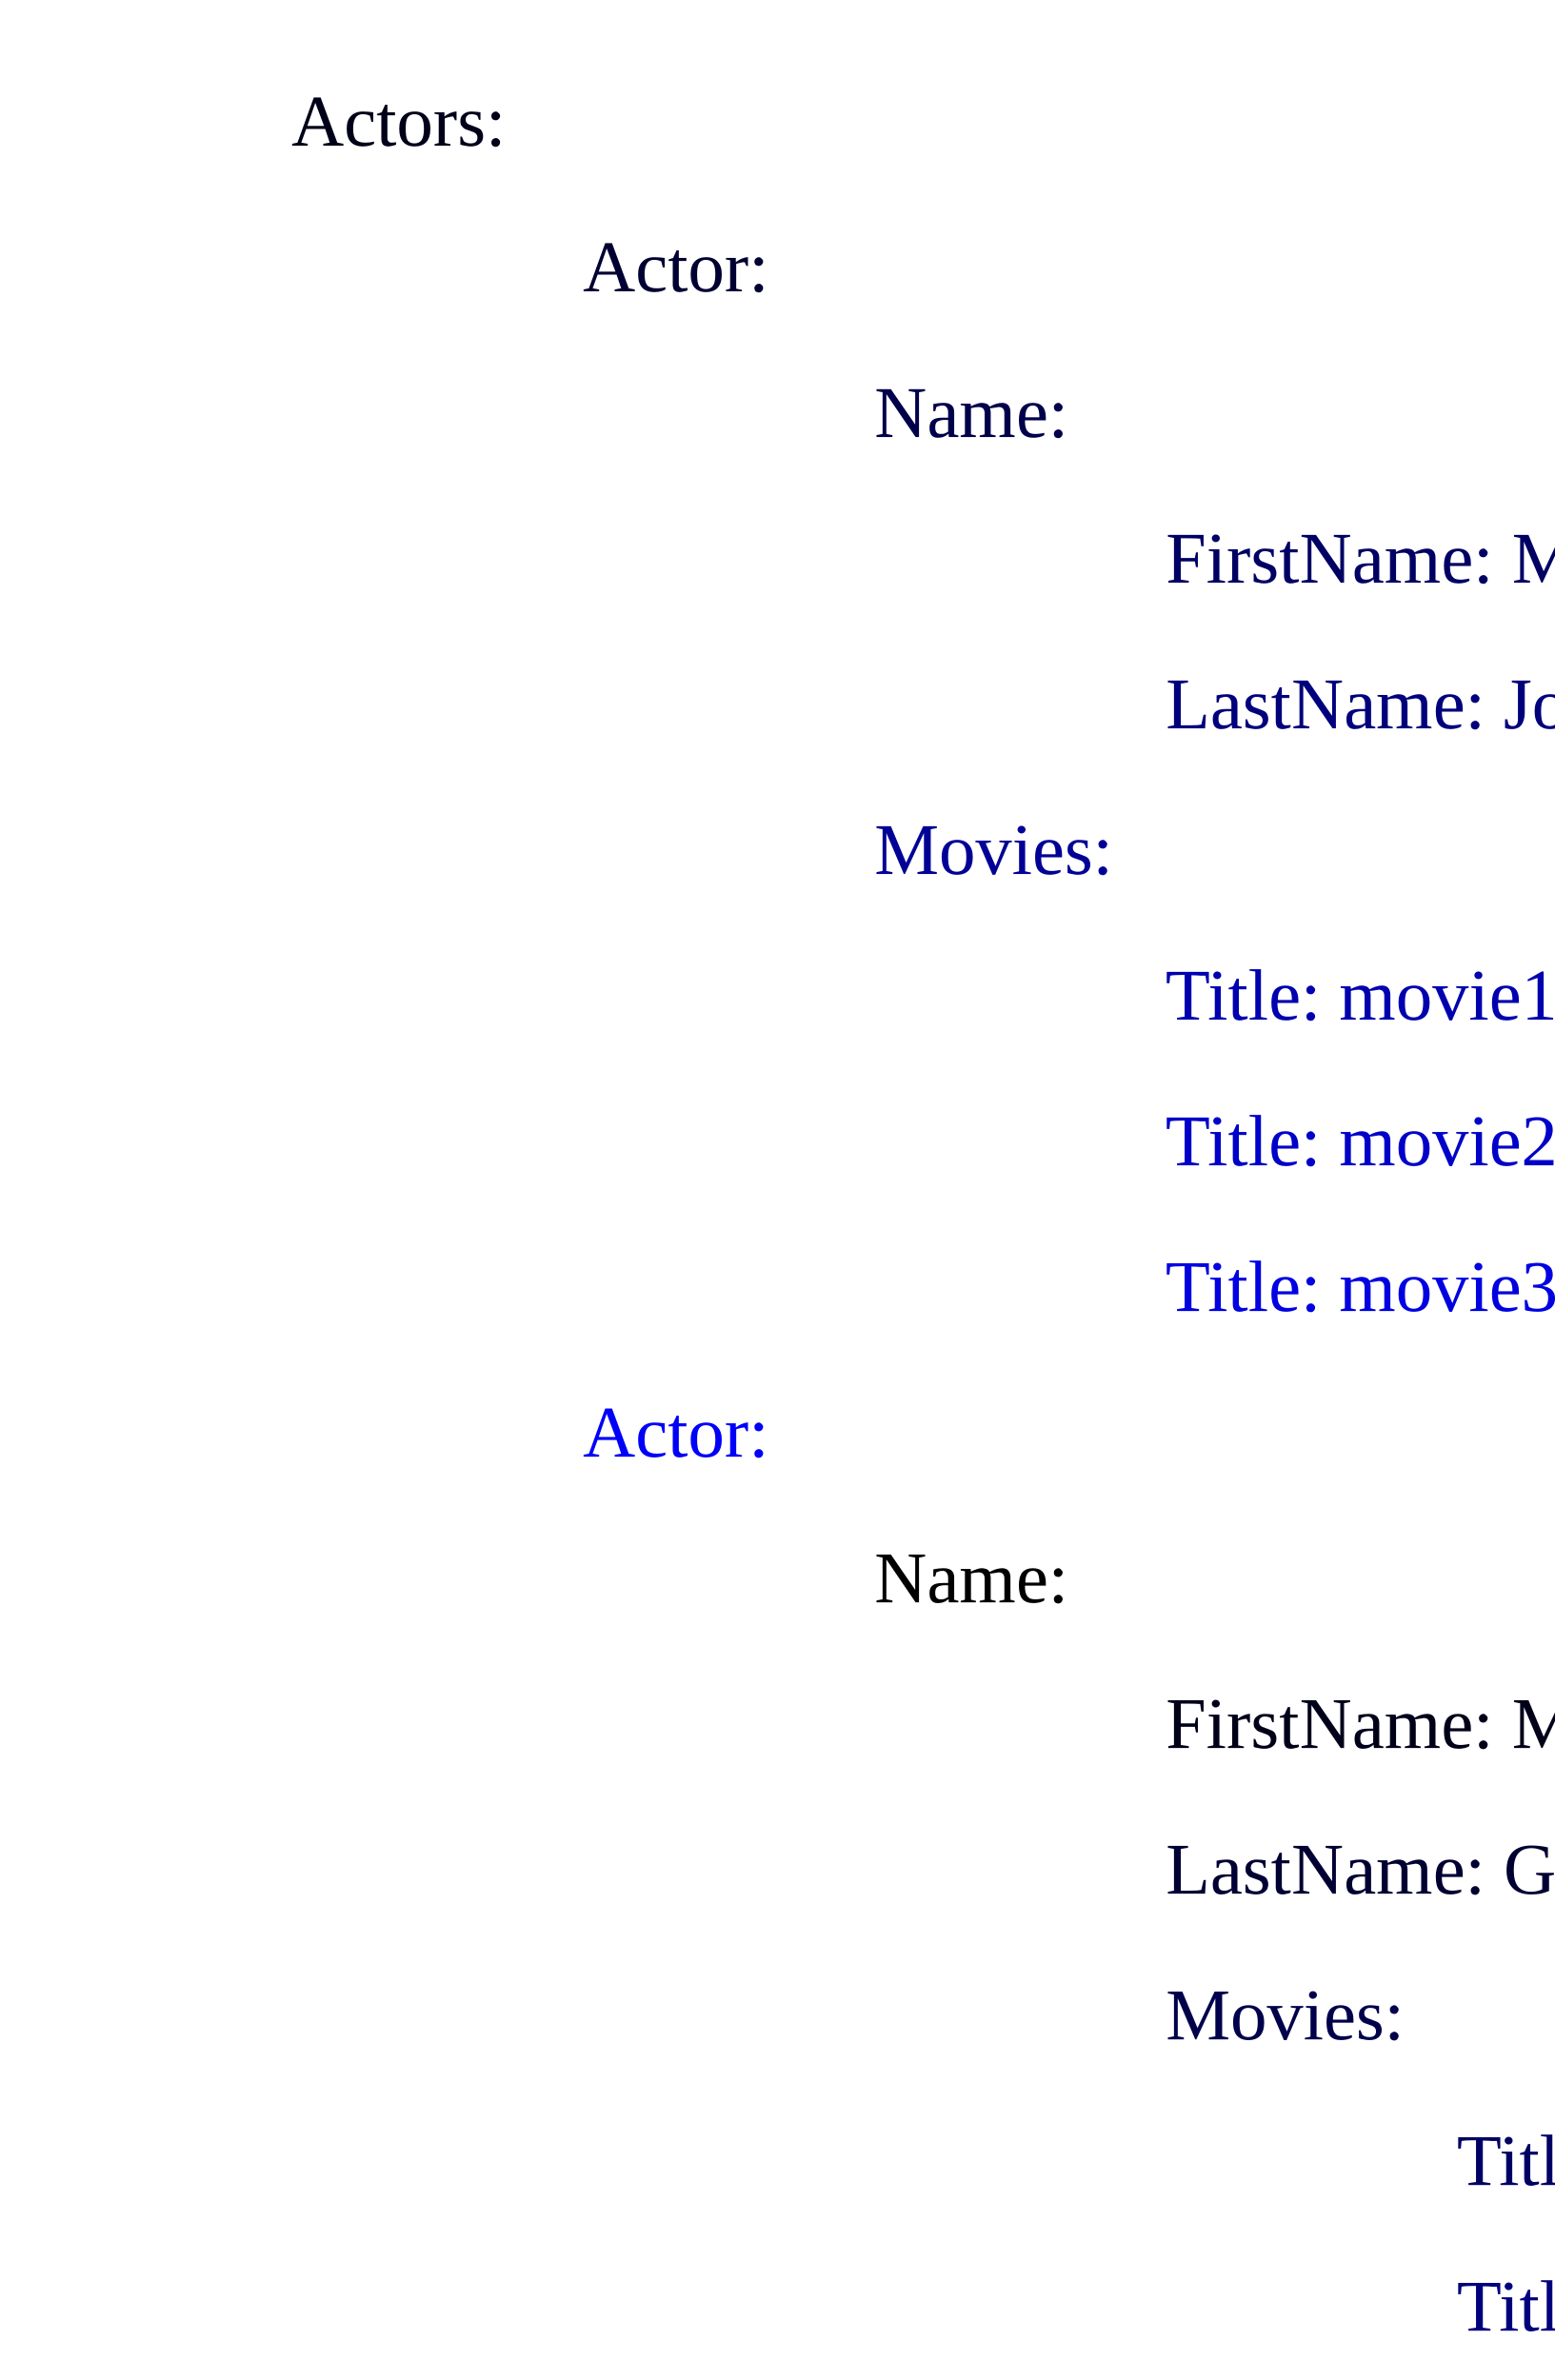
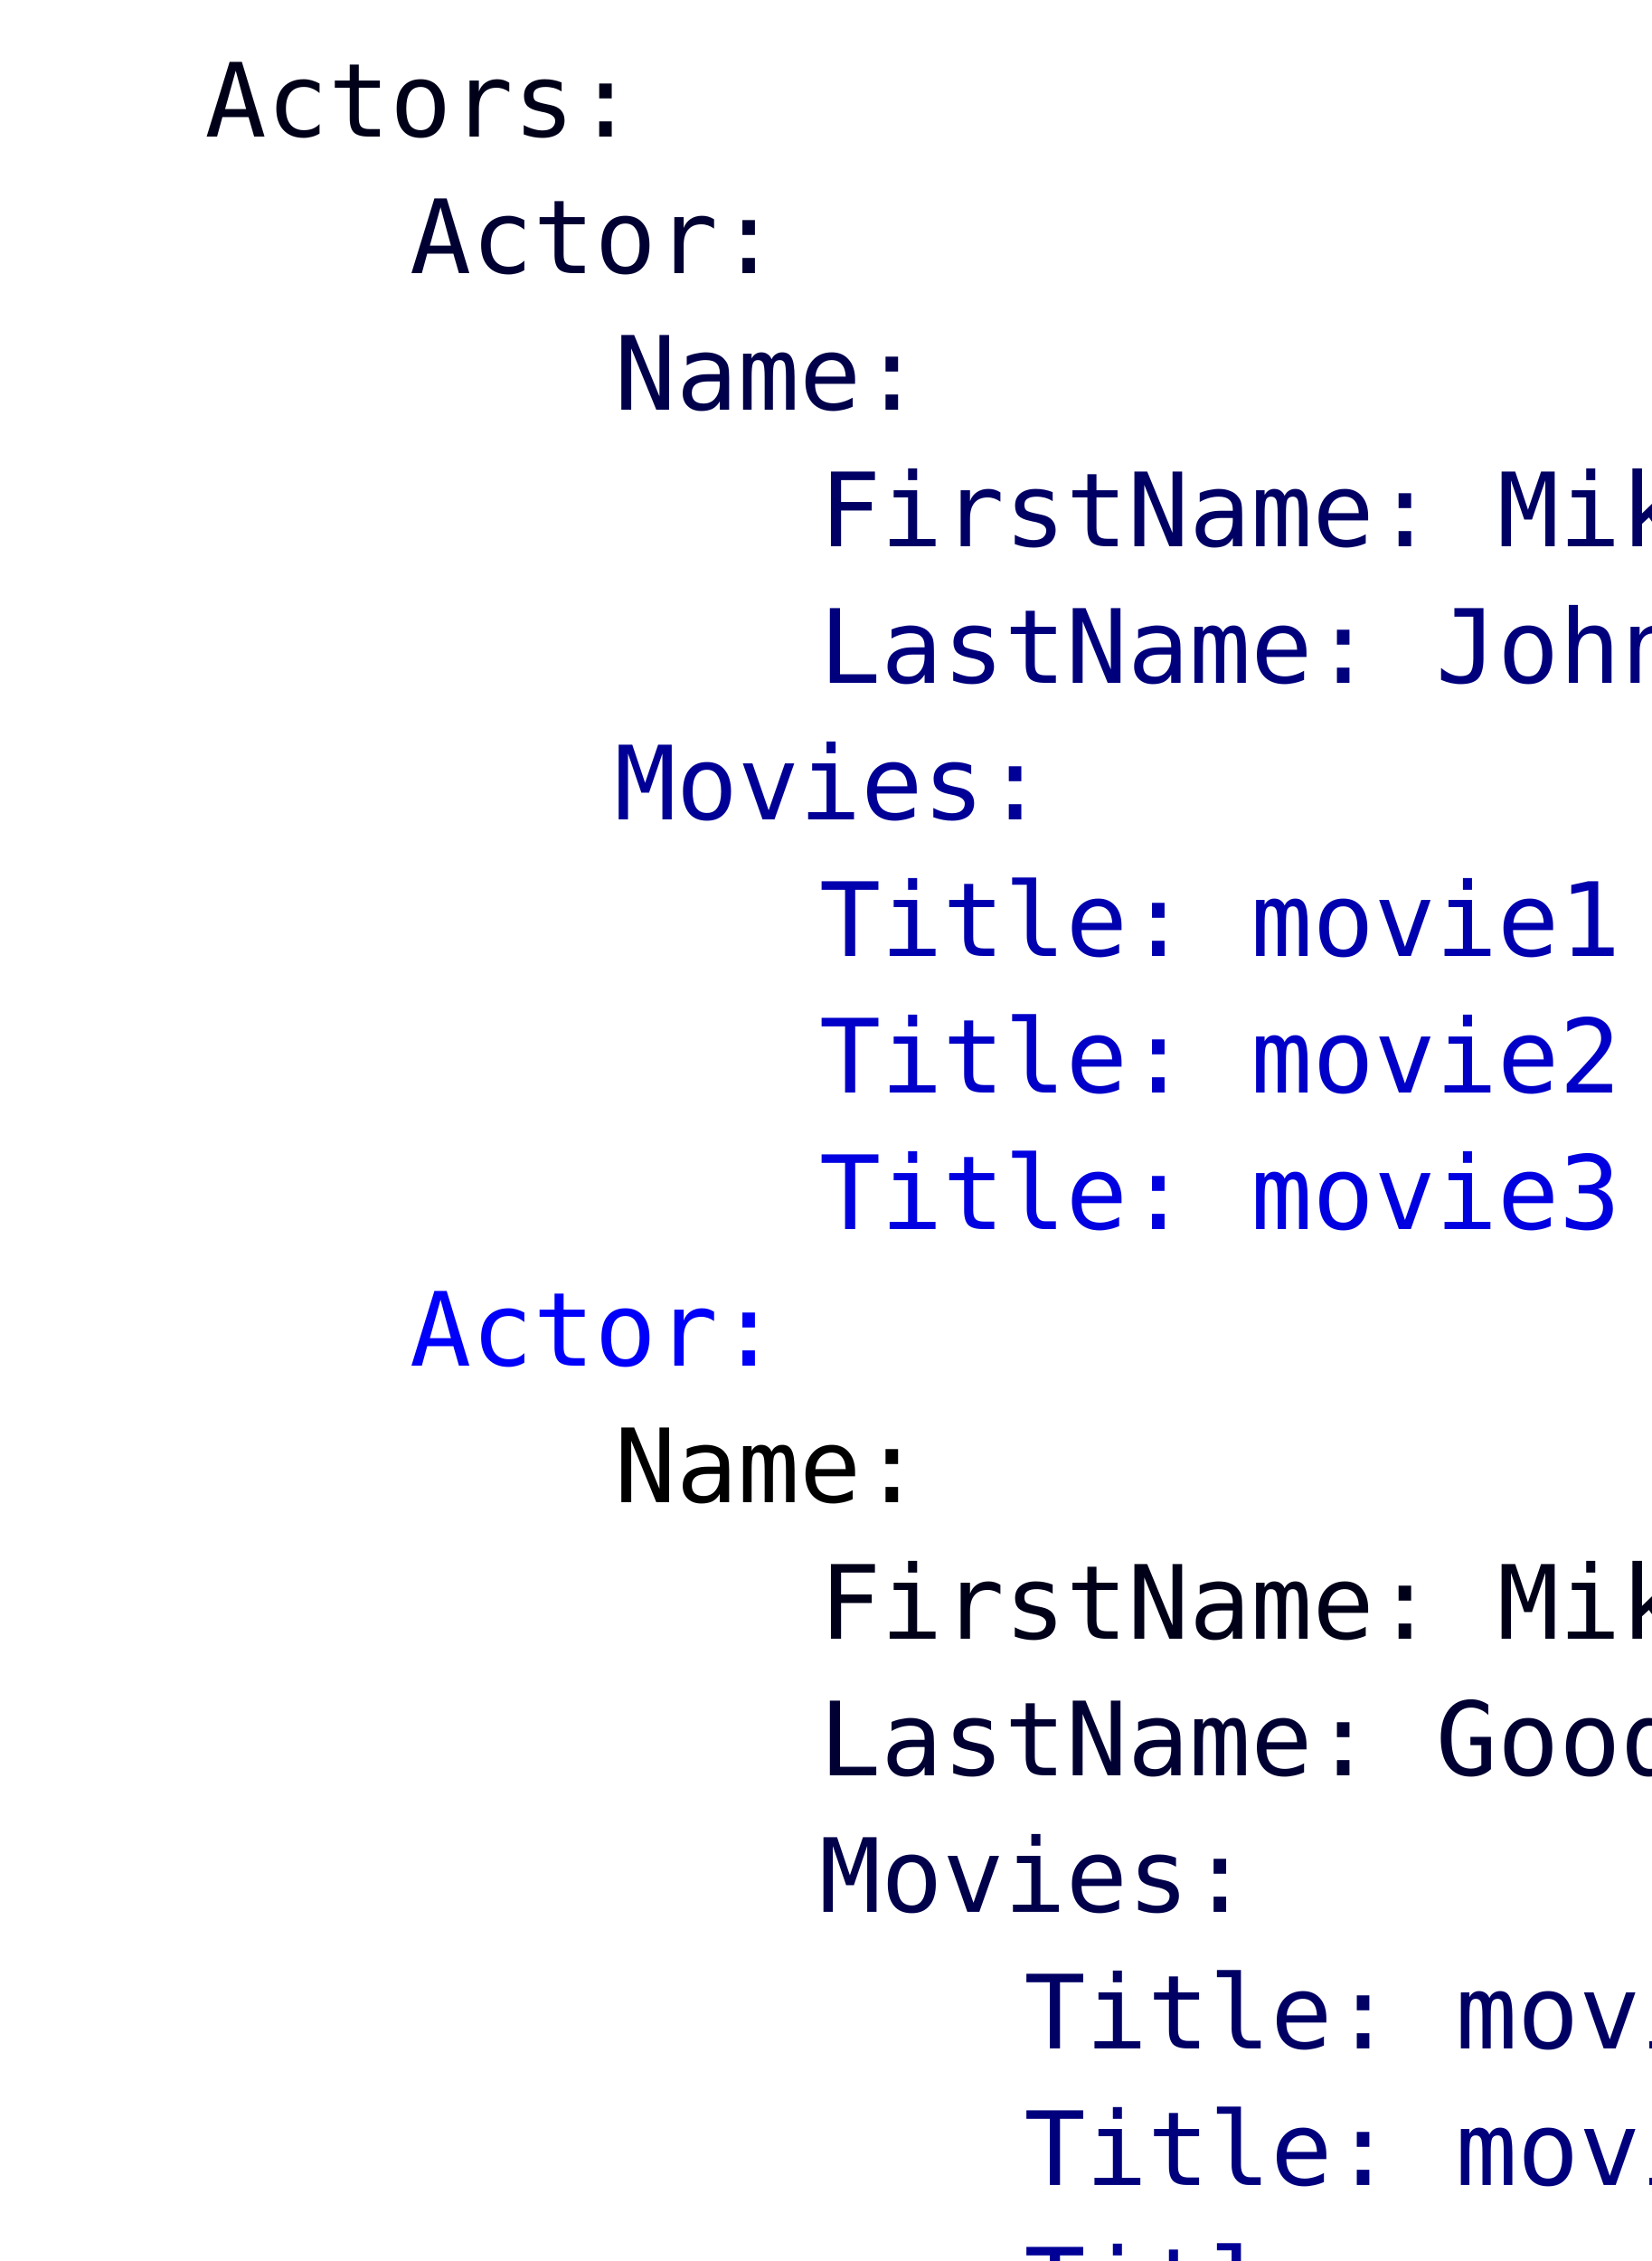
<svg xmlns="http://www.w3.org/2000/svg" baseProfile="full" height="100%" version="1.1" width="100%">
  <defs />
-   <text fill="rgb(0,0,25)" font-size="25%" x="12.0" y="6.0">Actors:  
+   <text fill="rgb(0,0,25)" font-family="Consolas" font-size="6" x="12.0" y="8.0">Actors:  
</text>
-   <text fill="rgb(0,0,50)" font-size="25%" x="24.0" y="12.0">Actor:  
+   <text fill="rgb(0,0,50)" font-family="Consolas" font-size="6" x="24.0" y="16.0">Actor:  
</text>
-   <text fill="rgb(0,0,75)" font-size="25%" x="36.0" y="18.0">Name:  
+   <text fill="rgb(0,0,75)" font-family="Consolas" font-size="6" x="36.0" y="24.0">Name:  
</text>
-   <text fill="rgb(0,0,100)" font-size="25%" x="48.0" y="24.0">FirstName: Mike</text>
-   <text fill="rgb(0,0,125)" font-size="25%" x="48.0" y="30.0">LastName: Johnson</text>
-   <text fill="rgb(0,0,150)" font-size="25%" x="36.0" y="36.0">Movies:  
+   <text fill="rgb(0,0,100)" font-family="Consolas" font-size="6" x="48.0" y="32.0">FirstName: Mike</text>
+   <text fill="rgb(0,0,125)" font-family="Consolas" font-size="6" x="48.0" y="40.0">LastName: Johnson</text>
+   <text fill="rgb(0,0,150)" font-family="Consolas" font-size="6" x="36.0" y="48.0">Movies:  
</text>
-   <text fill="rgb(0,0,175)" font-size="25%" x="48.0" y="42.0">Title: 
+   <text fill="rgb(0,0,175)" font-family="Consolas" font-size="6" x="48.0" y="56.0">Title: 
movie1
</text>
-   <text fill="rgb(0,0,200)" font-size="25%" x="48.0" y="48.0">Title: movie2</text>
-   <text fill="rgb(0,0,225)" font-size="25%" x="48.0" y="54.0">Title: movie3</text>
-   <text fill="rgb(0,0,250)" font-size="25%" x="24.0" y="60.0">Actor:  
+   <text fill="rgb(0,0,200)" font-family="Consolas" font-size="6" x="48.0" y="64.0">Title: movie2</text>
+   <text fill="rgb(0,0,225)" font-family="Consolas" font-size="6" x="48.0" y="72.0">Title: movie3</text>
+   <text fill="rgb(0,0,250)" font-family="Consolas" font-size="6" x="24.0" y="80.0">Actor:  
</text>
-   <text fill="rgb(0,0,0)" font-size="25%" x="36.0" y="66.0">Name:  
+   <text fill="rgb(0,0,0)" font-family="Consolas" font-size="6" x="36.0" y="88.0">Name:  
</text>
-   <text fill="rgb(0,0,25)" font-size="25%" x="48.0" y="72.0">FirstName: 
+   <text fill="rgb(0,0,25)" font-family="Consolas" font-size="6" x="48.0" y="96.0">FirstName: 
Mike
</text>
-   <text fill="rgb(0,0,50)" font-size="25%" x="48.0" y="78.0">LastName: Goodman</text>
-   <text fill="rgb(0,0,75)" font-size="25%" x="48.0" y="84.0">Movies:  
+   <text fill="rgb(0,0,50)" font-family="Consolas" font-size="6" x="48.0" y="104.0">LastName: Goodman</text>
+   <text fill="rgb(0,0,75)" font-family="Consolas" font-size="6" x="48.0" y="112.0">Movies:  
</text>
-   <text fill="rgb(0,0,100)" font-size="25%" x="60.0" y="90.0">Title: movie1</text>
-   <text fill="rgb(0,0,125)" font-size="25%" x="60.0" y="96.0">Title: movie2</text>
-   <text fill="rgb(0,0,150)" font-size="25%" x="60.0" y="102.0">Title: movie3</text>
+   <text fill="rgb(0,0,100)" font-family="Consolas" font-size="6" x="60.0" y="120.0">Title: movie1</text>
+   <text fill="rgb(0,0,125)" font-family="Consolas" font-size="6" x="60.0" y="128.0">Title: movie2</text>
+   <text fill="rgb(0,0,150)" font-family="Consolas" font-size="6" x="60.0" y="136.0">Title: movie3</text>
</svg>
